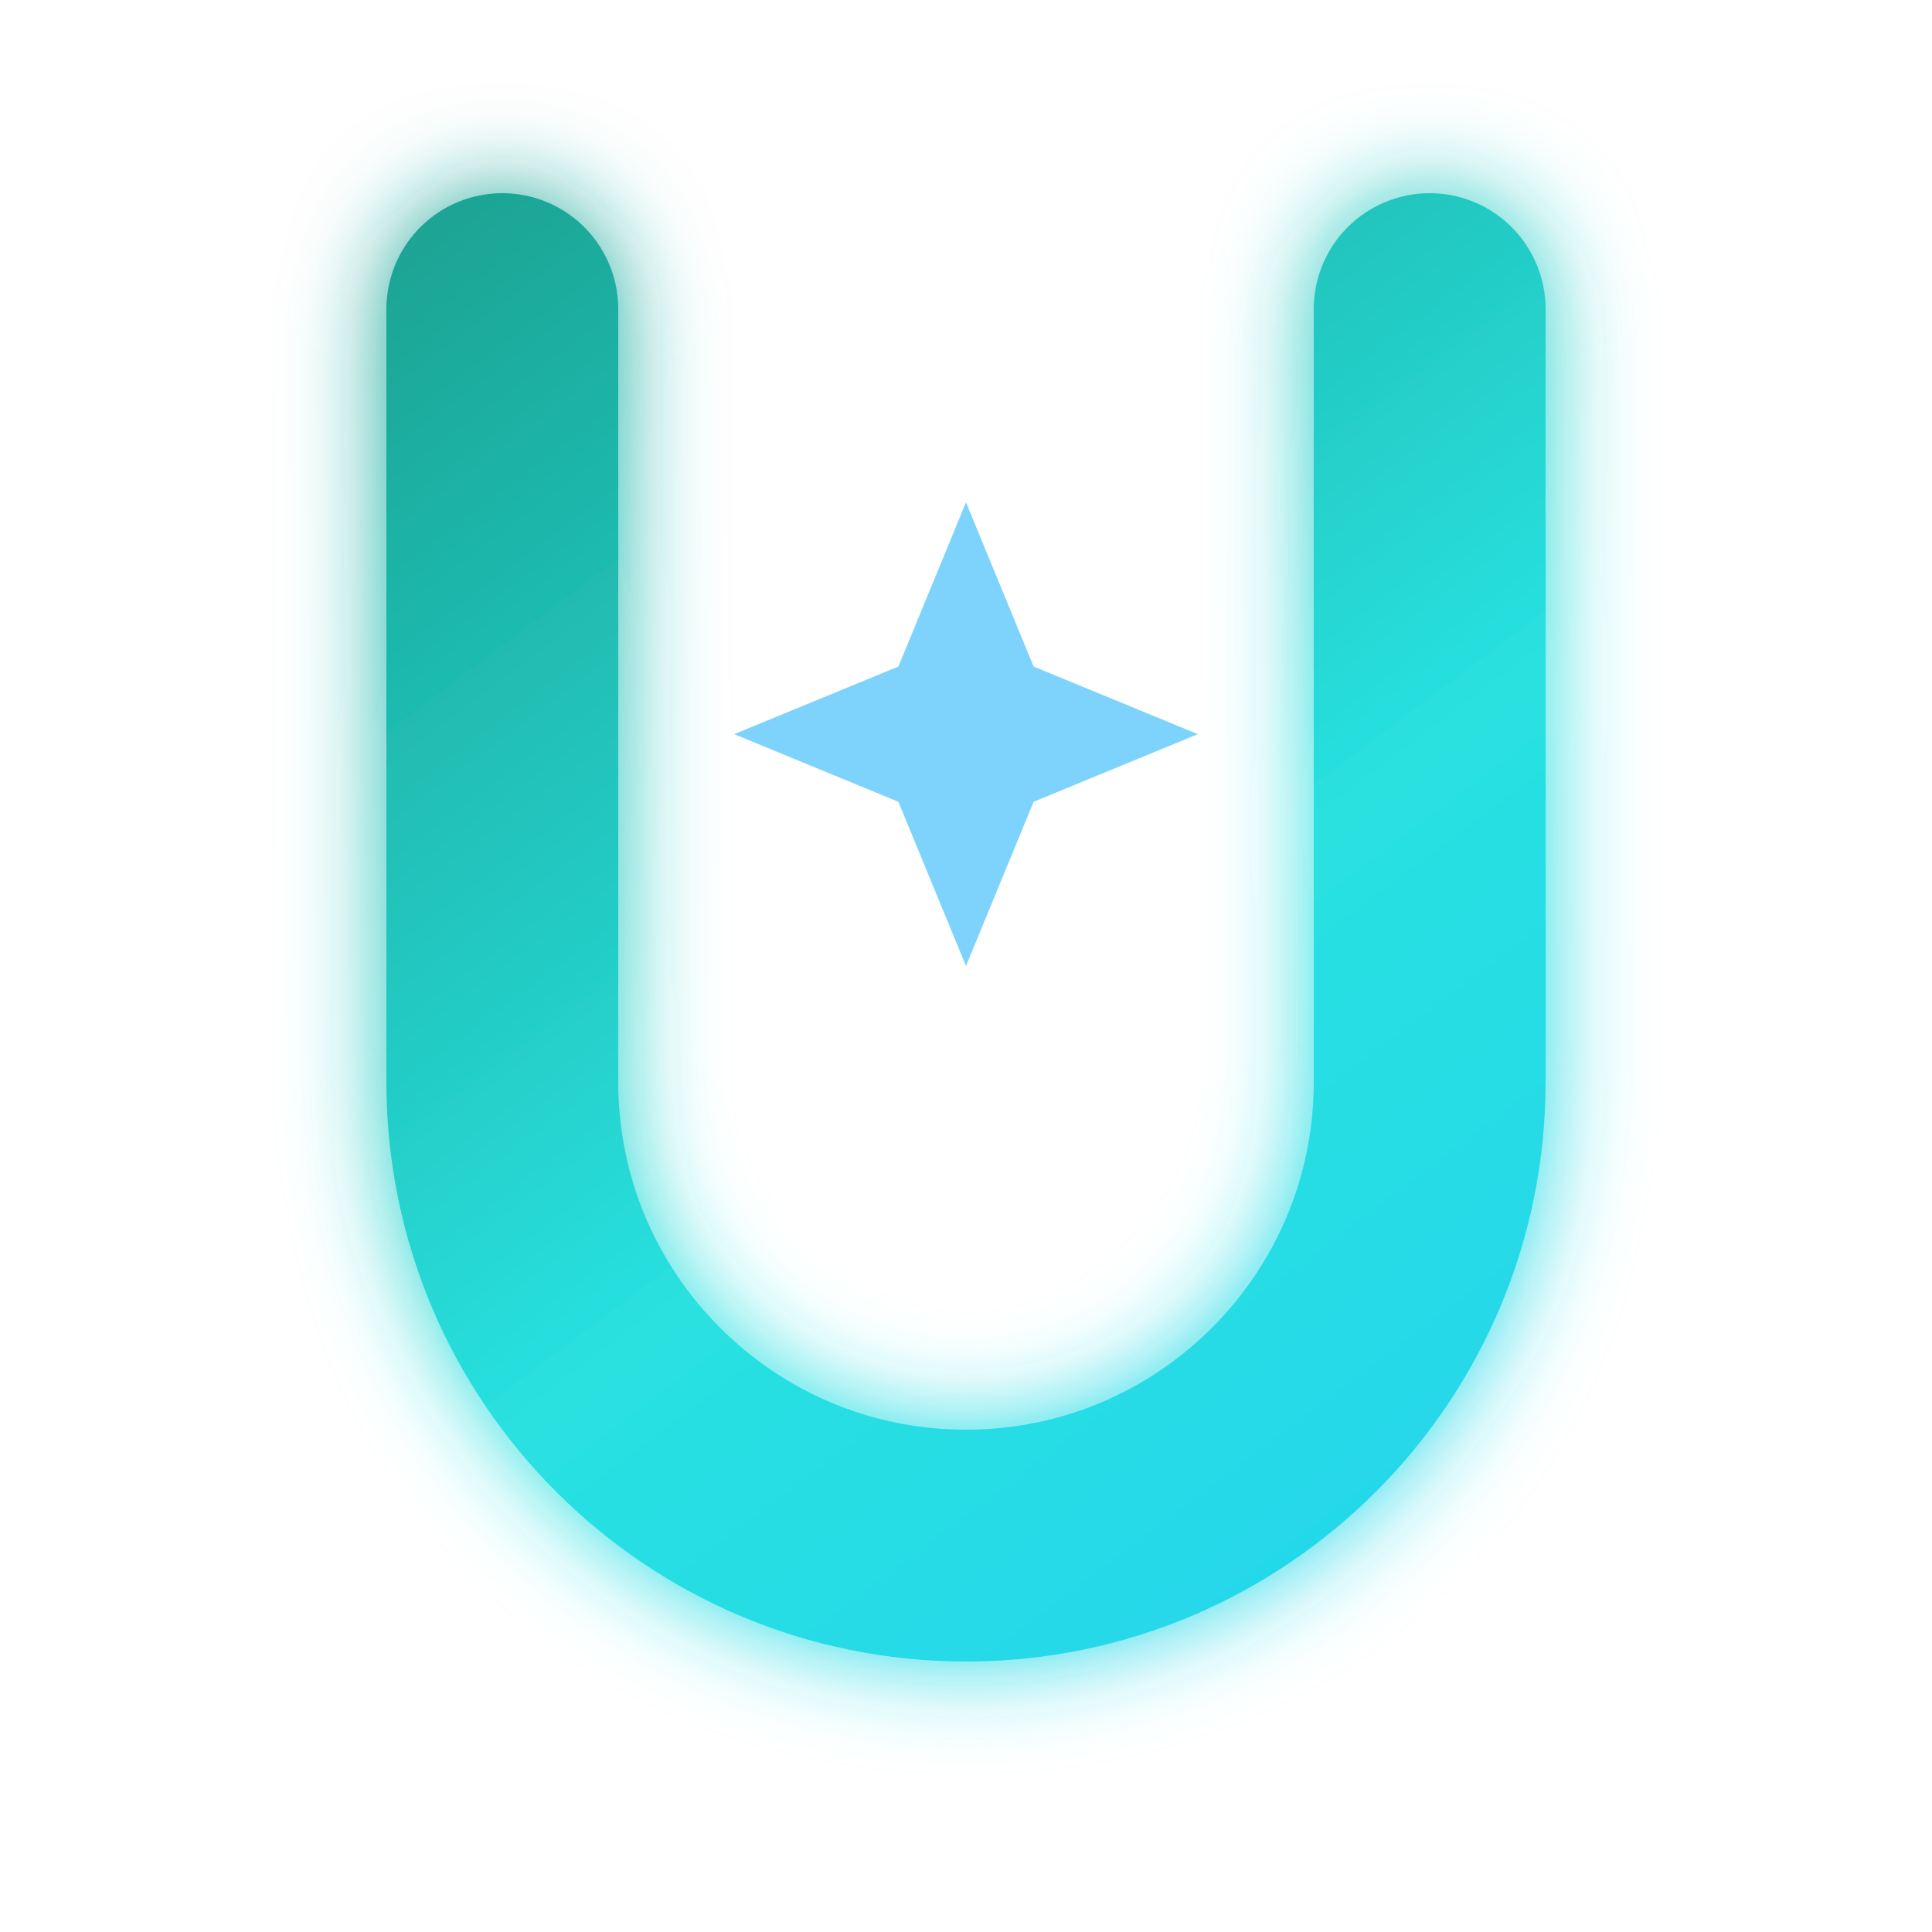
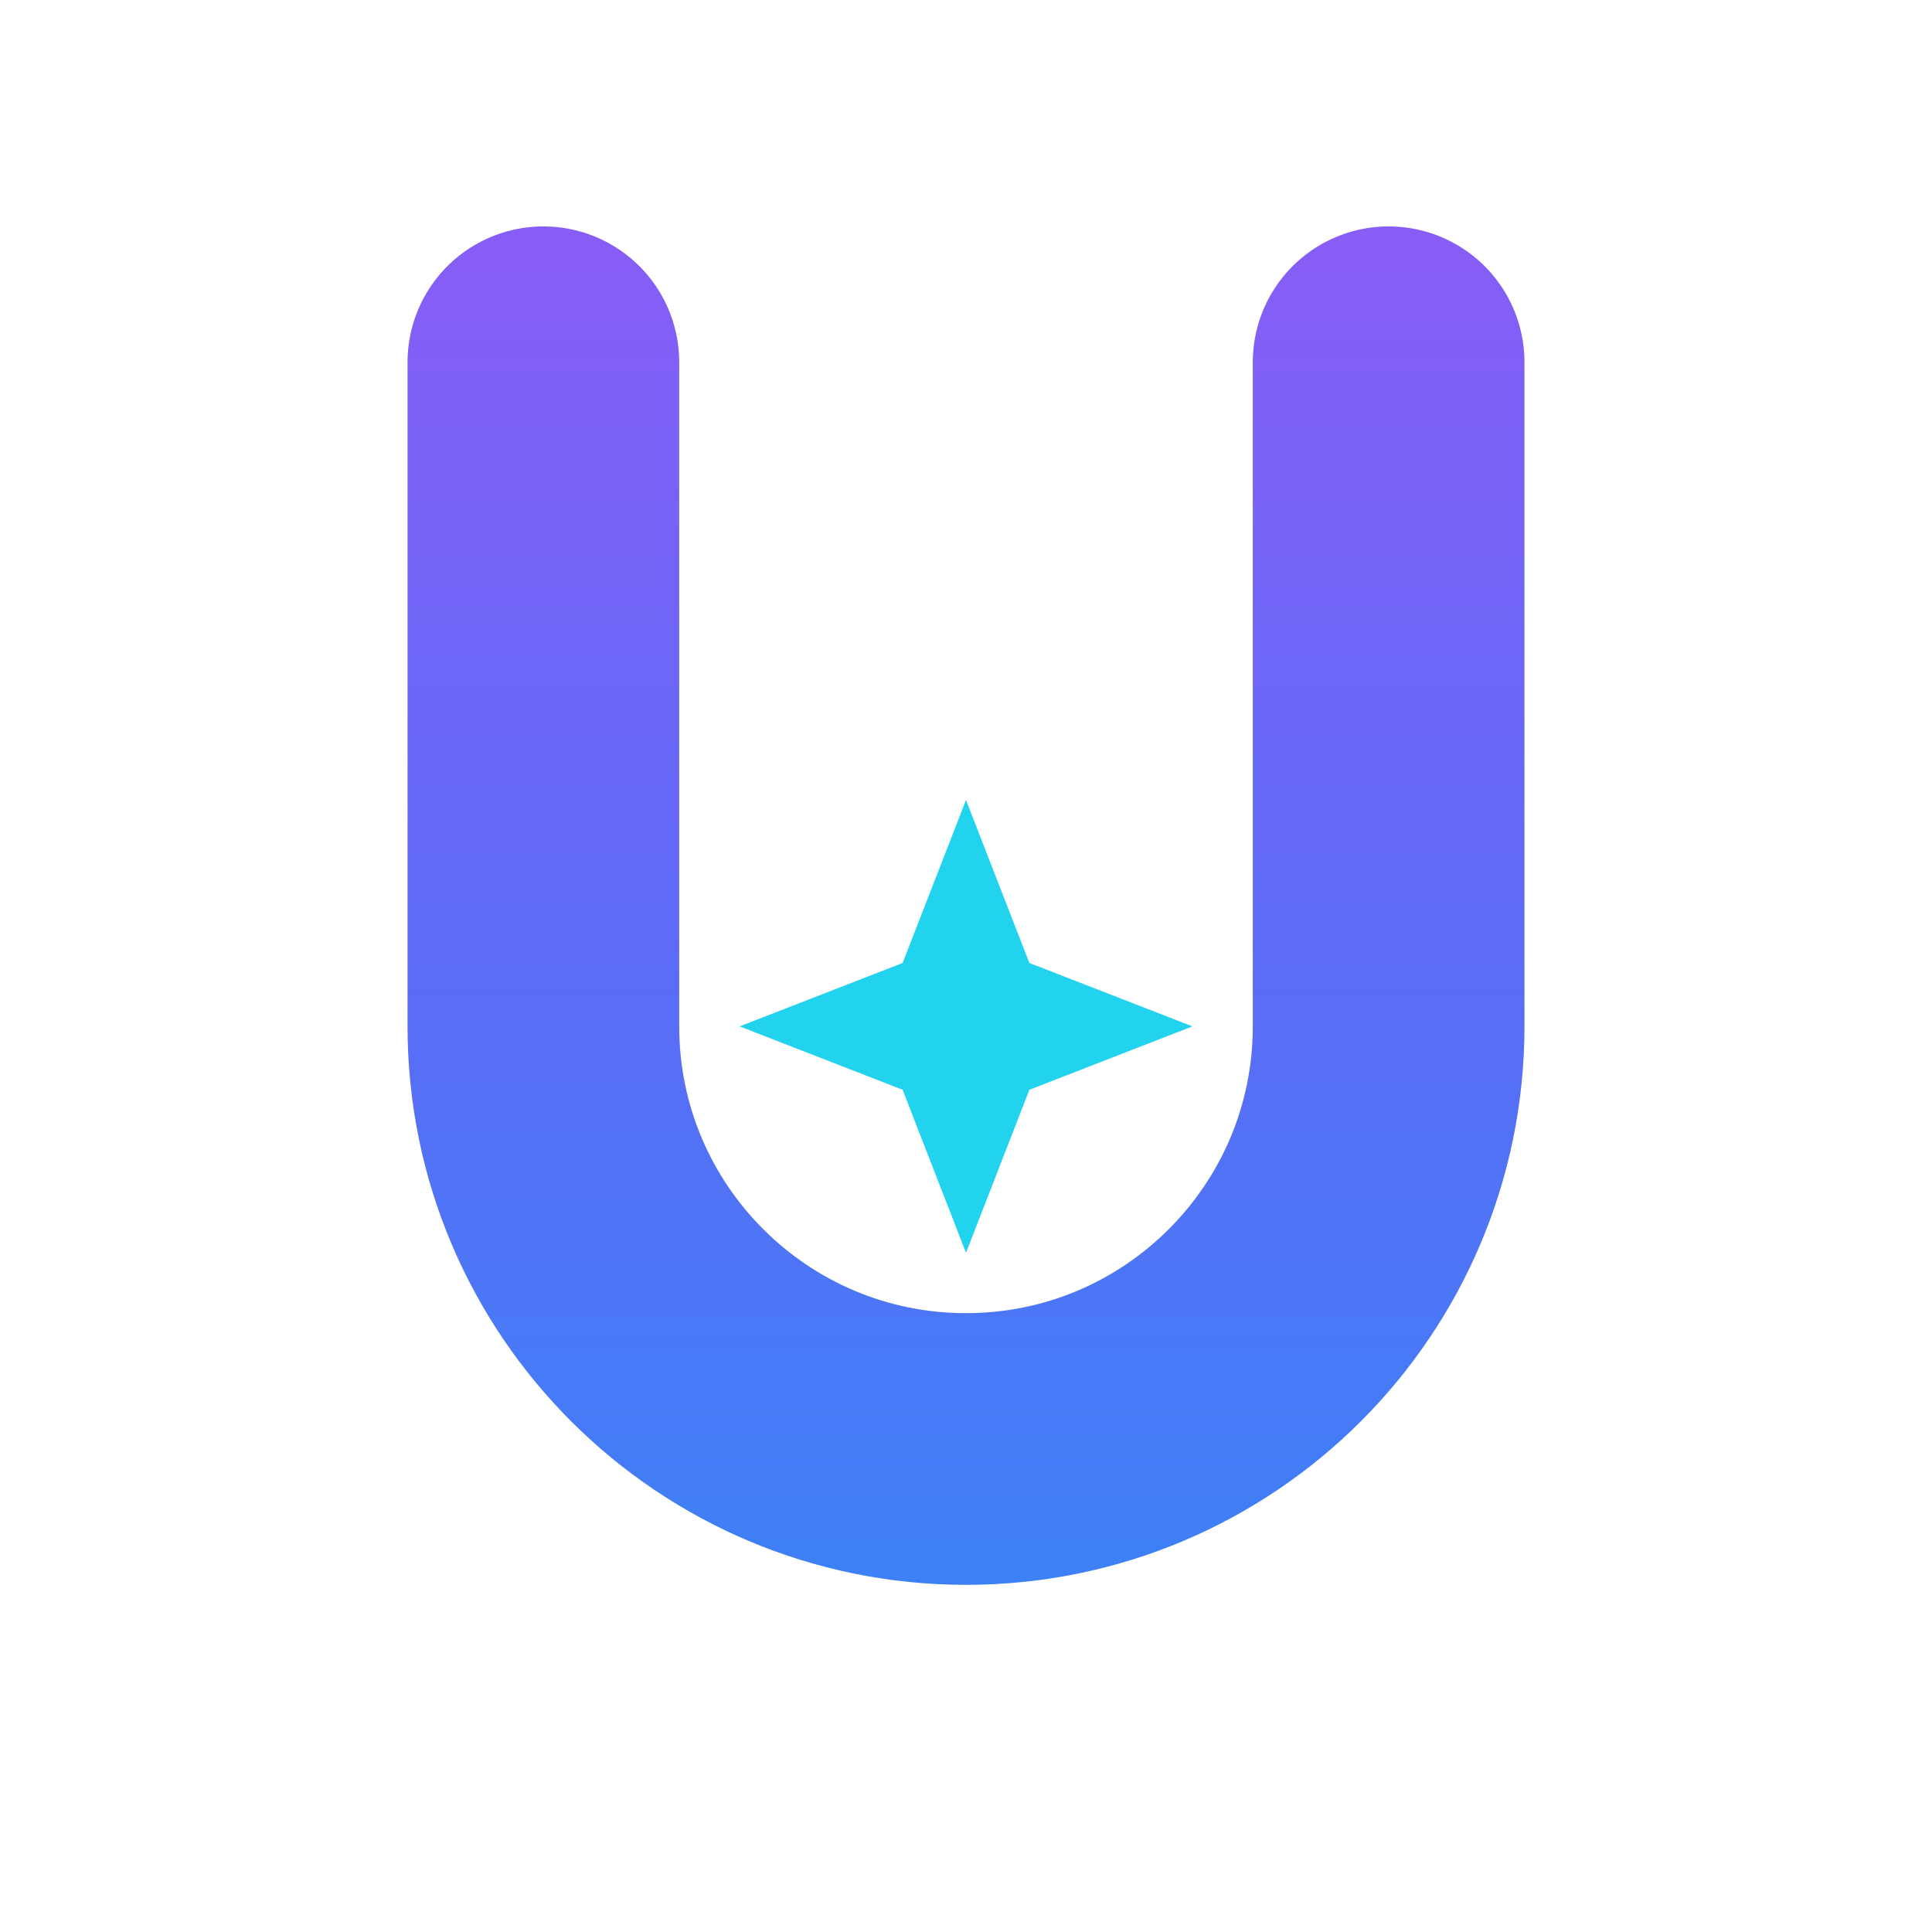
- <svg xmlns="http://www.w3.org/2000/svg" viewBox="0 0 100 100">
+ <svg xmlns="http://www.w3.org/2000/svg" viewBox="0 0 64 64" fill="none">
  <defs>
-     <linearGradient id="umairaGradient" x1="20" y1="10" x2="80" y2="90" gradientUnits="userSpaceOnUse">
-       <stop offset="0" stop-color="#19a190" />
-       <stop offset="0.55" stop-color="#29e1e0" />
-       <stop offset="1" stop-color="#22d3ee" />
+     <linearGradient id="u" x1="32" y1="6" x2="32" y2="54" gradientUnits="userSpaceOnUse">
+       <stop offset="0" stop-color="#8b5cf6" />
+       <stop offset=".55" stop-color="#5b6cf6" />
+       <stop offset="1" stop-color="#3b82f6" />
    </linearGradient>
-     <filter id="umairaGlow" x="-40%" y="-40%" width="180%" height="180%">
-       <feGaussianBlur stdDeviation="2.5" result="blur" />
-       <feMerge>
-         <feMergeNode in="blur" />
-         <feMergeNode in="SourceGraphic" />
-       </feMerge>
-     </filter>
  </defs>
-   <path d="M26 16 V56 A24 24 0 0 0 74 56 V16" fill="none" stroke="url(#umairaGradient)" stroke-width="12" stroke-linecap="round" filter="url(#umairaGlow)" />
-   <path d="M50 26 L53.5 34.5 L62 38 L53.5 41.5 L50 50 L46.5 41.5 L38 38 L46.5 34.5 Z" fill="#7dd3fc" />
+   <path d="M18 12v22a14 14 0 0 0 28 0V12" stroke="url(#u)" stroke-width="9" stroke-linecap="round" />
+   <path d="M32 26.5l2.1 5.4 5.4 2.1-5.4 2.1-2.1 5.4-2.1-5.4-5.4-2.1 5.4-2.1z" fill="#22d3ee" />
</svg>
